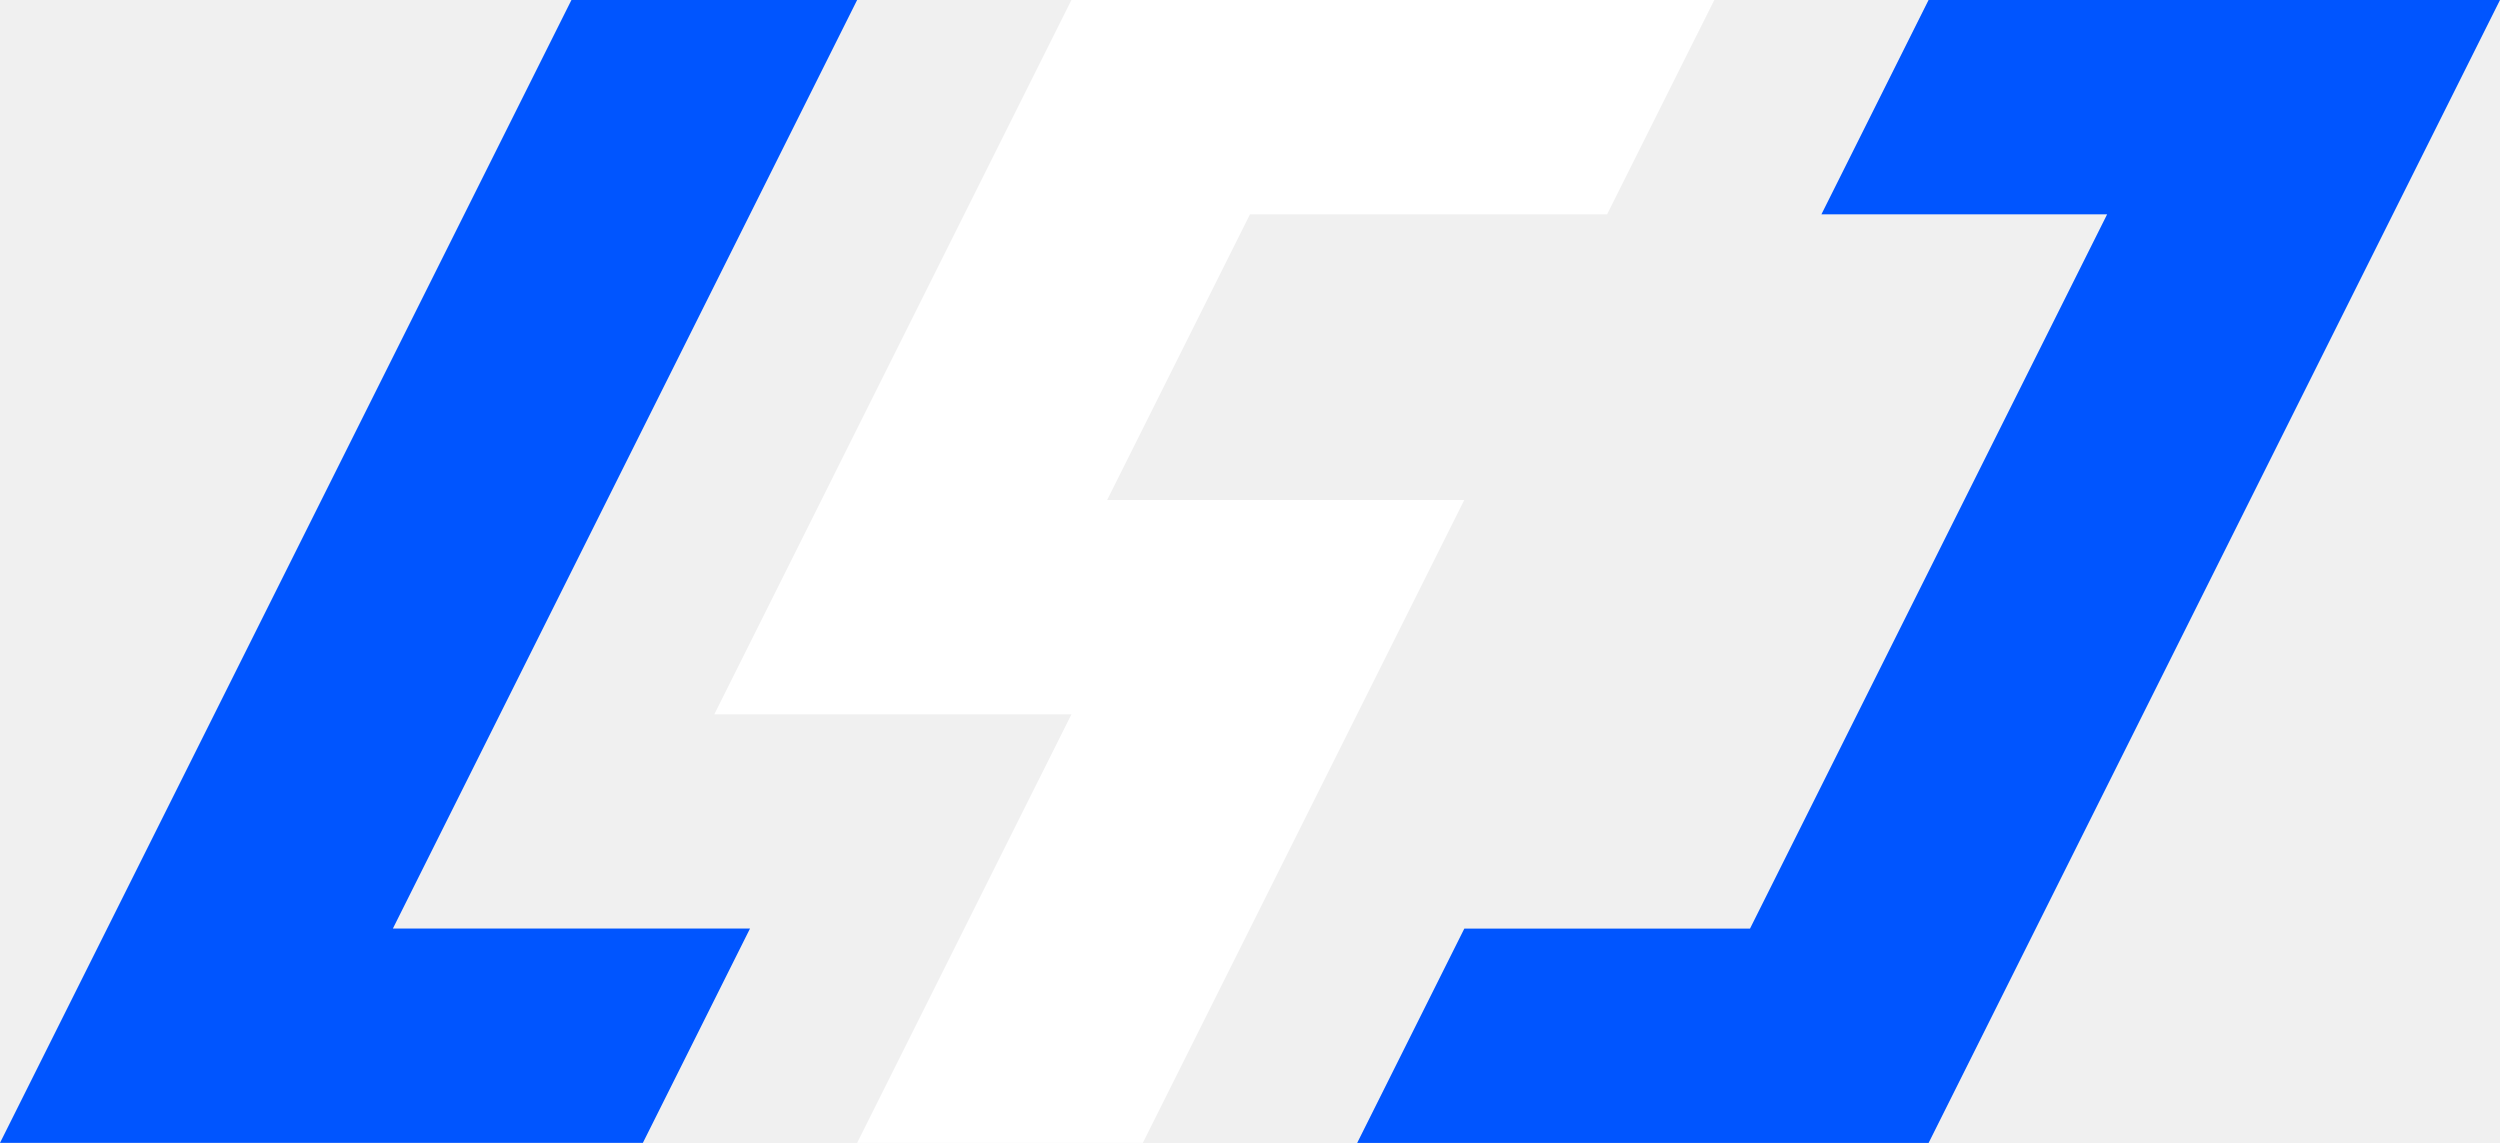
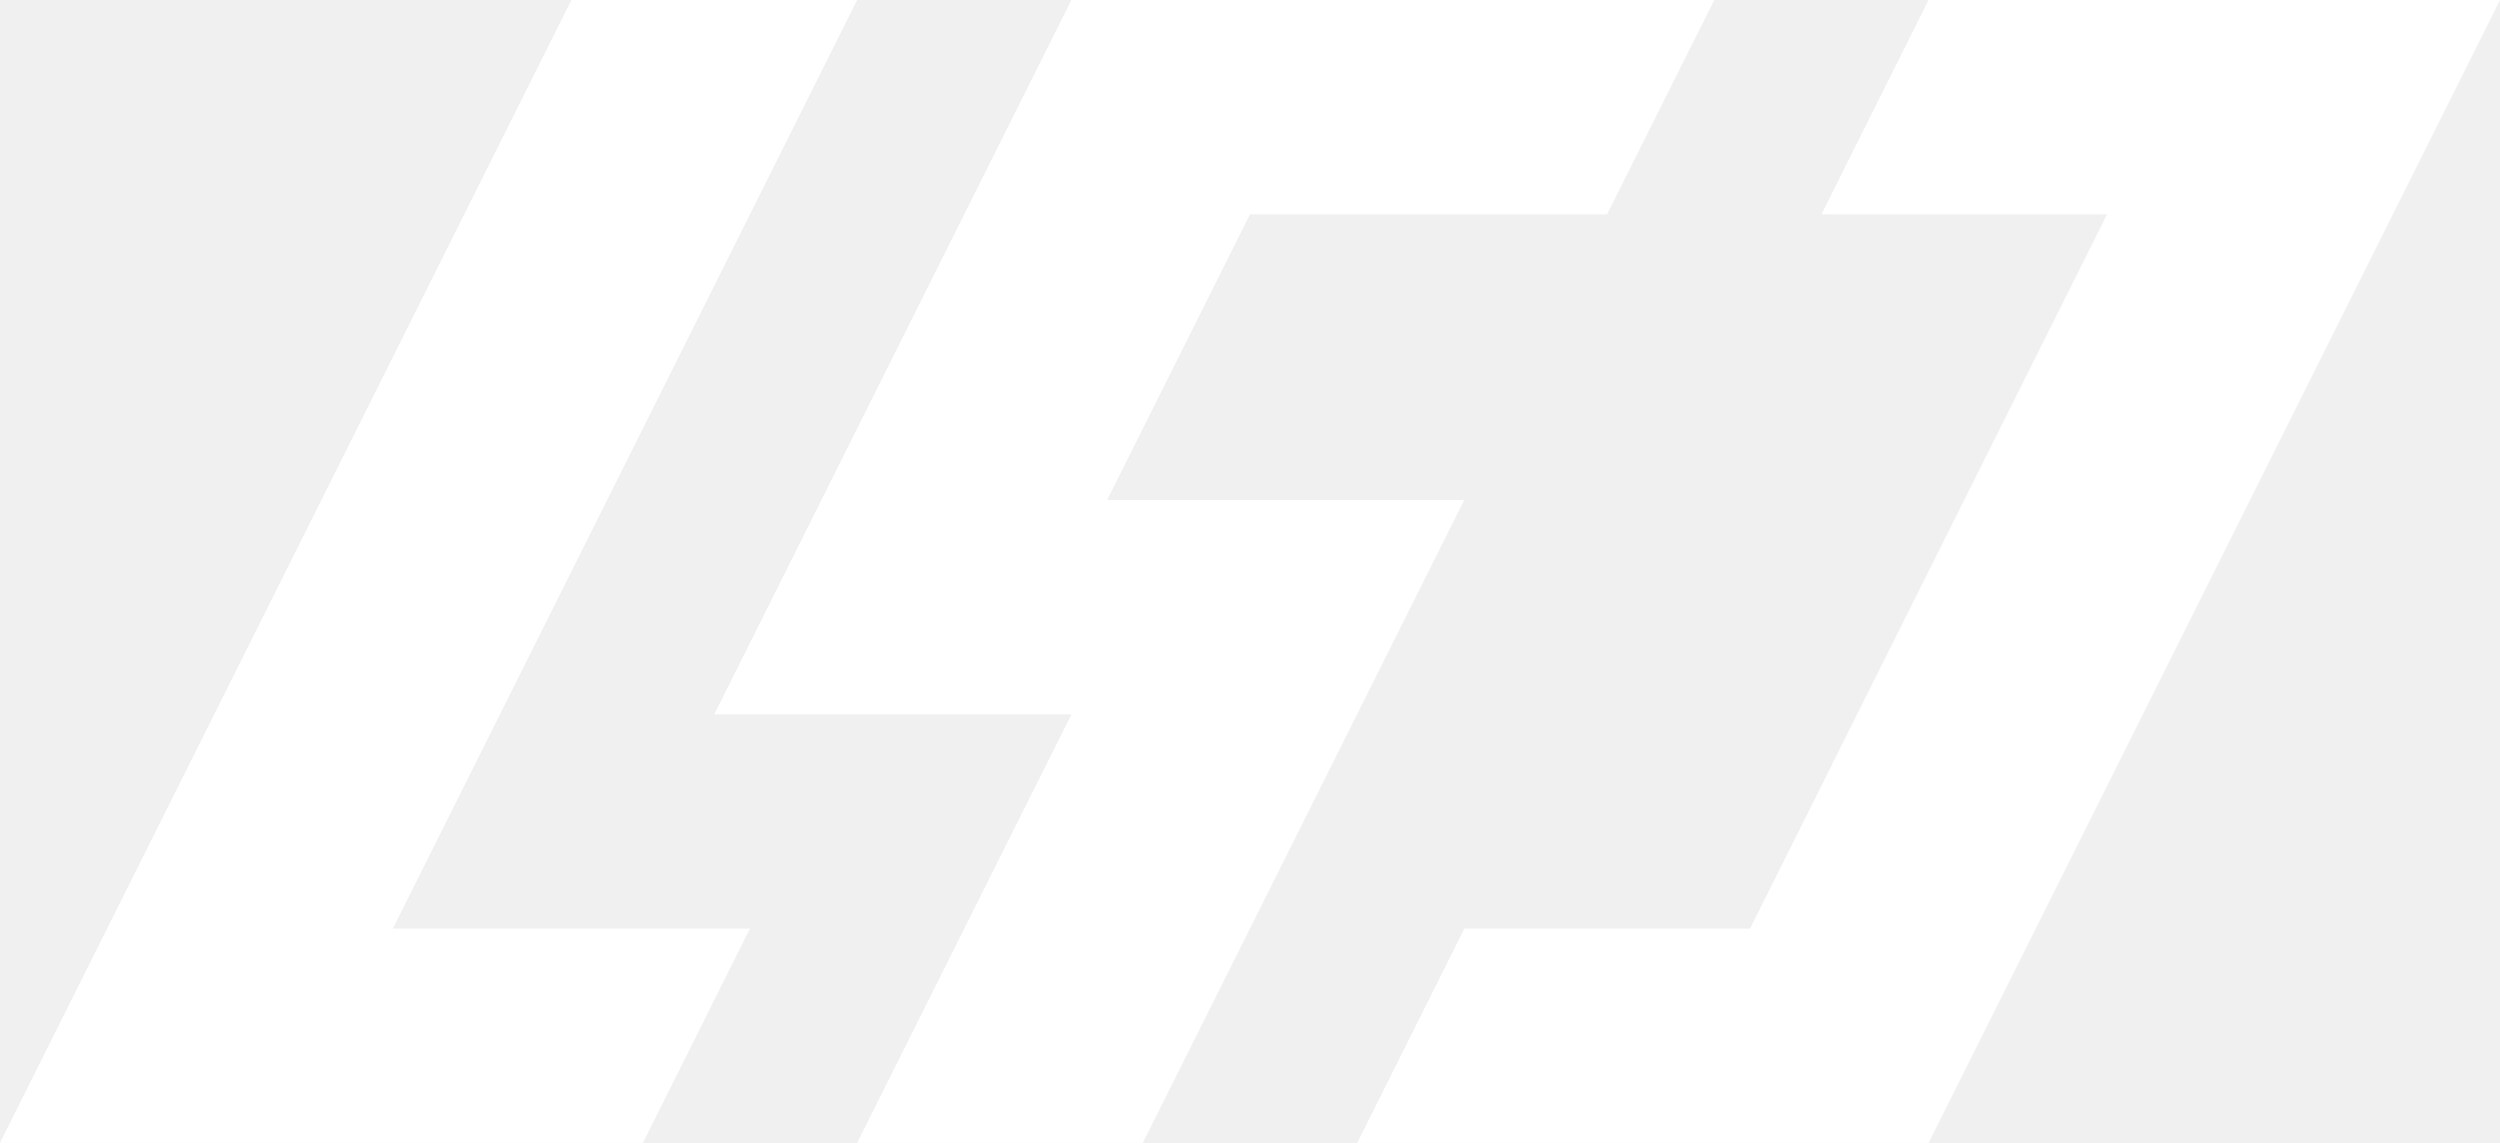
<svg xmlns="http://www.w3.org/2000/svg" id="Layer_1" data-name="Layer 1" viewBox="0 0 512 234.06">
-   <defs>
-     <style>
-       .cls-1 {
-         fill: #05f;
-       }
- 
-       .cls-2 {
-         fill: #fff;
-       }
-     </style>
-   </defs>
-   <path class="cls-1" d="M394.97,0l-21.94,43.89h58.51c-22.03,44.05-48.82,97.64-73.14,146.29h-58.51l-21.94,43.89h117.03C431.64,160.72,475.33,73.33,512,0h-117.03Z" />
-   <path class="cls-2" d="M329.14,43.89L351.09,0H219.43c-22.43,44.85-50.87,101.74-73.14,146.29h73.14c-13.46,26.92-30.45,60.9-43.89,87.77h58.51c21.16-42.32,44.65-89.31,65.83-131.66h-73.14l29.26-58.51h73.14Z" />
-   <path class="cls-1" d="M153.6,190.17H80.46C108.86,133.37,146.9,57.28,175.54,0h-58.51C80.36,73.33,36.67,160.73,0,234.06H131.66l10.84-21.68,11.1-22.21Z" />
+   <path fill="#fff" d="M394.97,0l-21.94,43.89h58.51c-22.03,44.05-48.82,97.64-73.14,146.29h-58.51l-21.94,43.89h117.03C431.64,160.72,475.33,73.33,512,0h-117.03Z" />
+   <path fill="#fff" d="M329.14,43.89L351.09,0H219.43c-22.43,44.85-50.87,101.74-73.14,146.29h73.14c-13.46,26.92-30.45,60.9-43.89,87.77h58.51c21.16-42.32,44.65-89.31,65.83-131.66h-73.14l29.26-58.51h73.14Z" />
+   <path fill="#fff" d="M153.6,190.17H80.46C108.86,133.37,146.9,57.28,175.54,0h-58.51C80.36,73.33,36.67,160.73,0,234.06H131.66l10.84-21.68,11.1-22.21Z" />
</svg>
